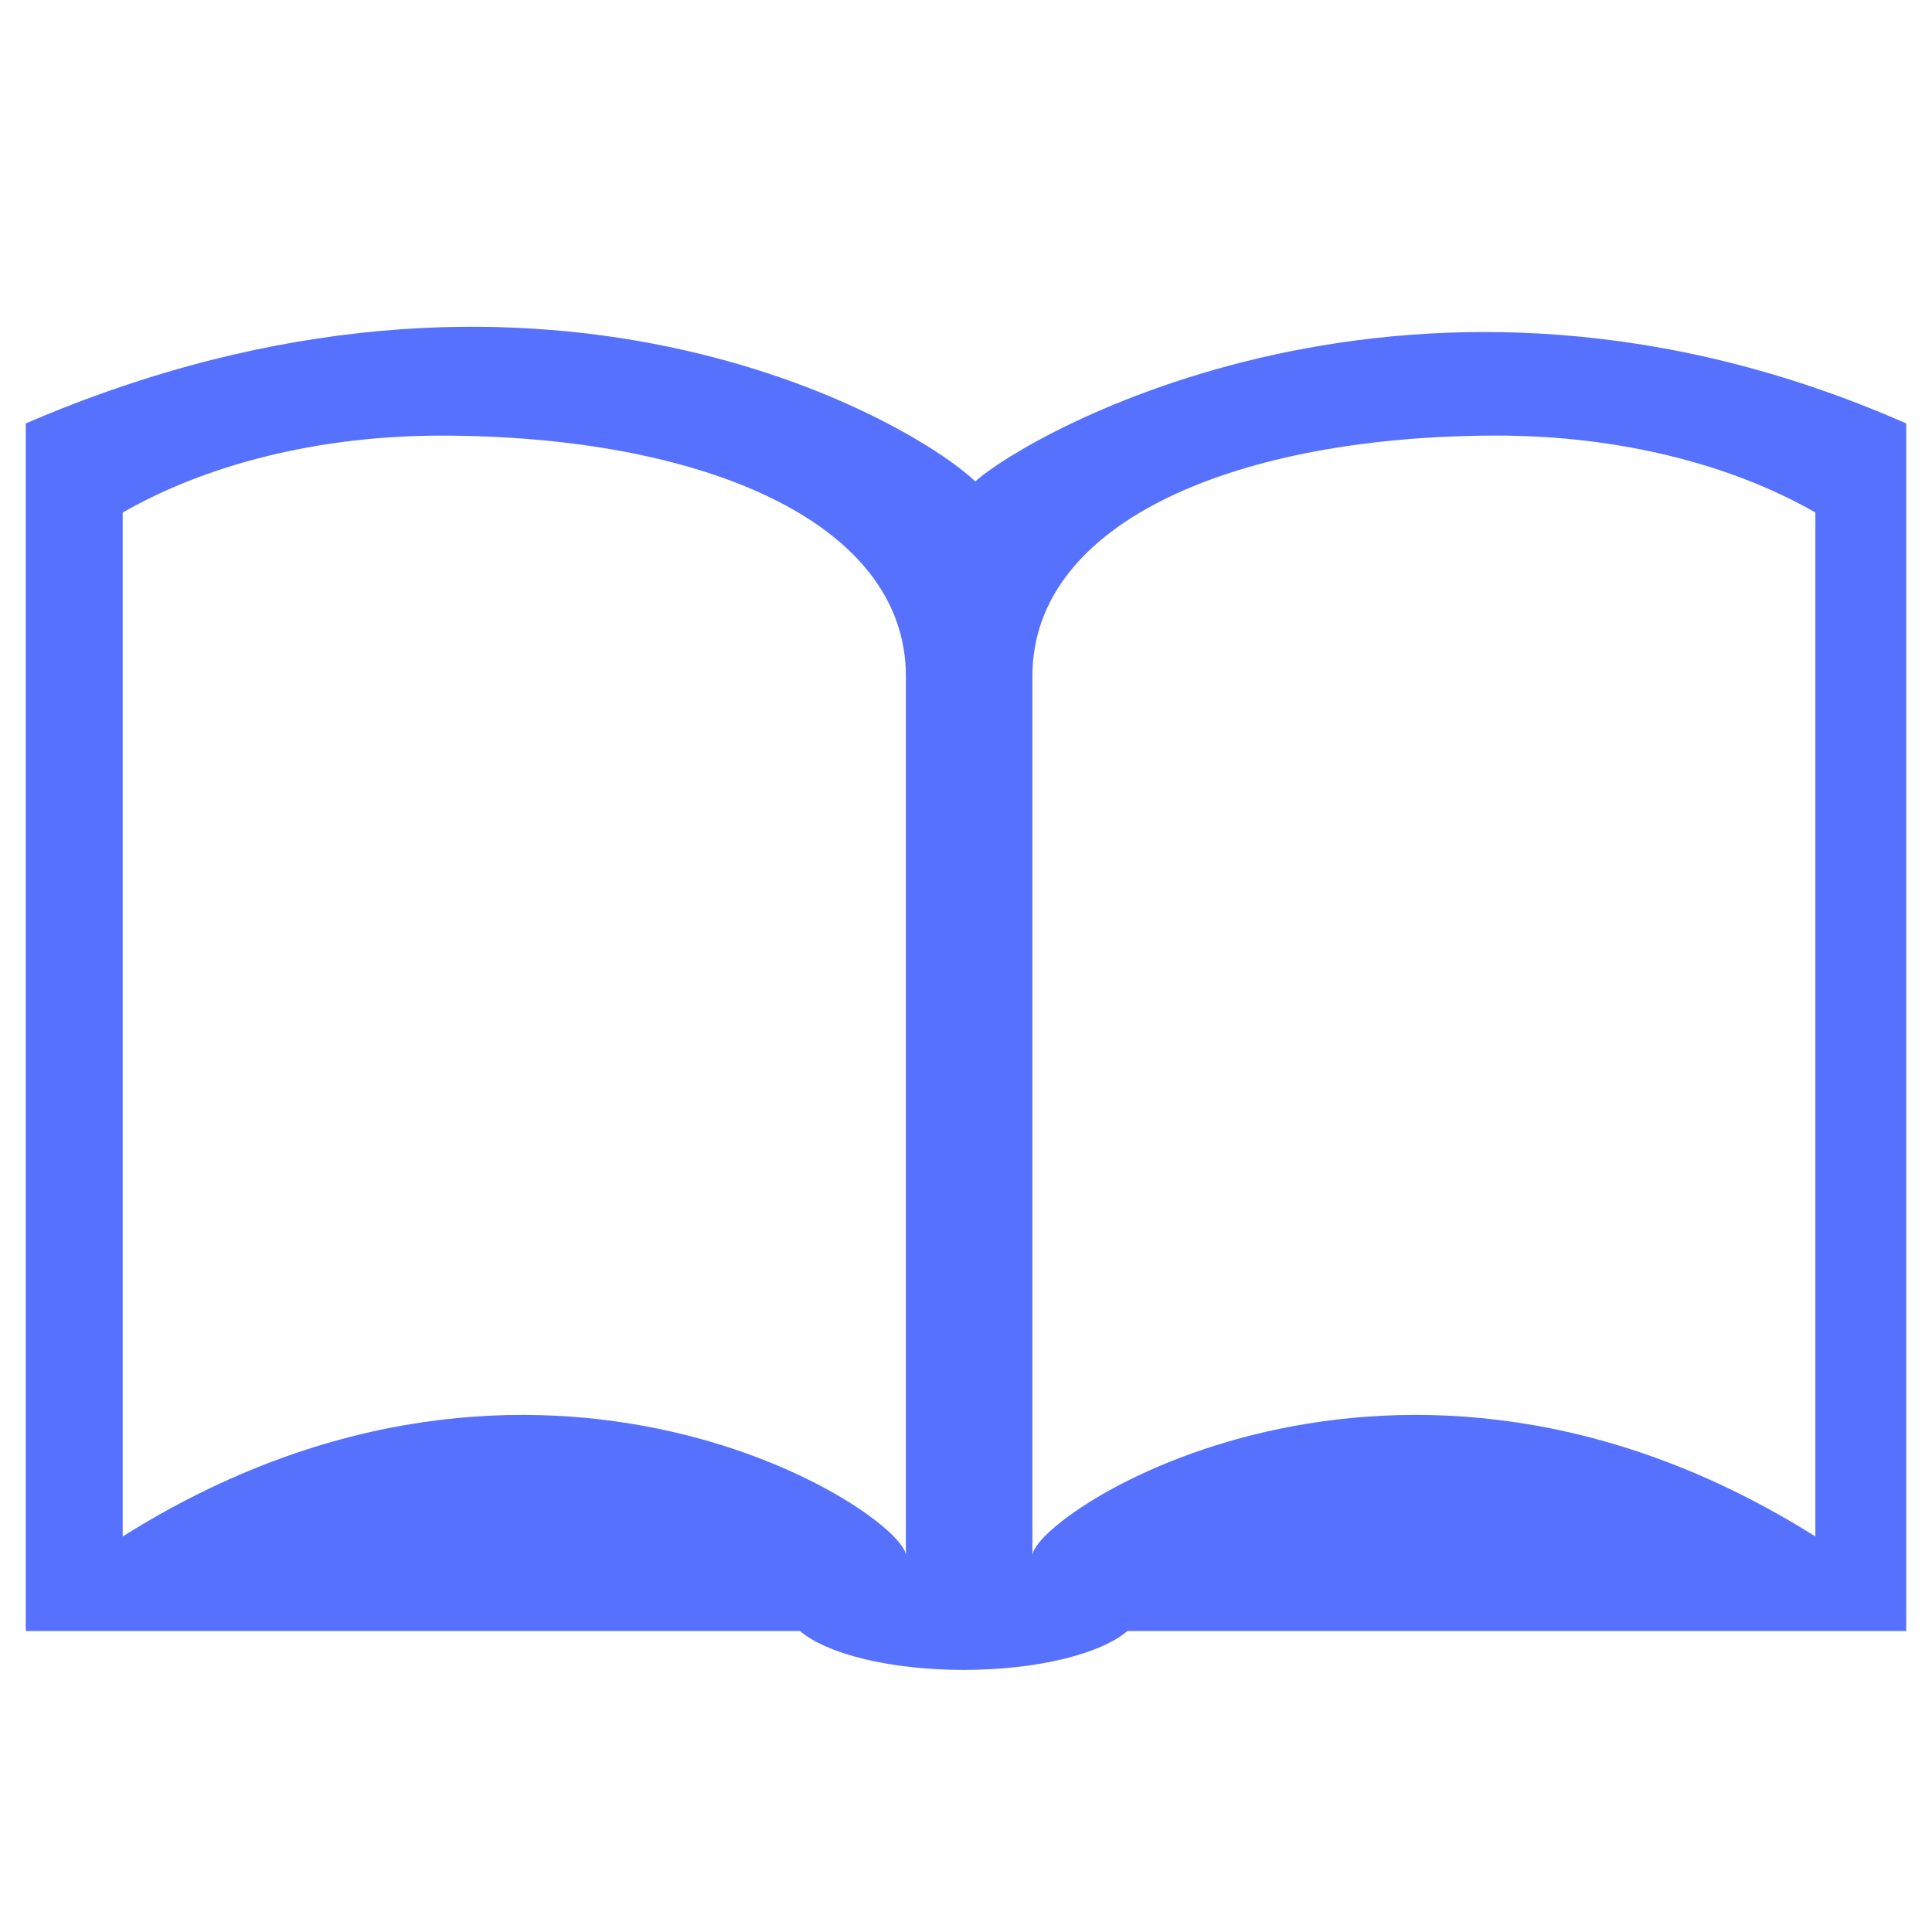
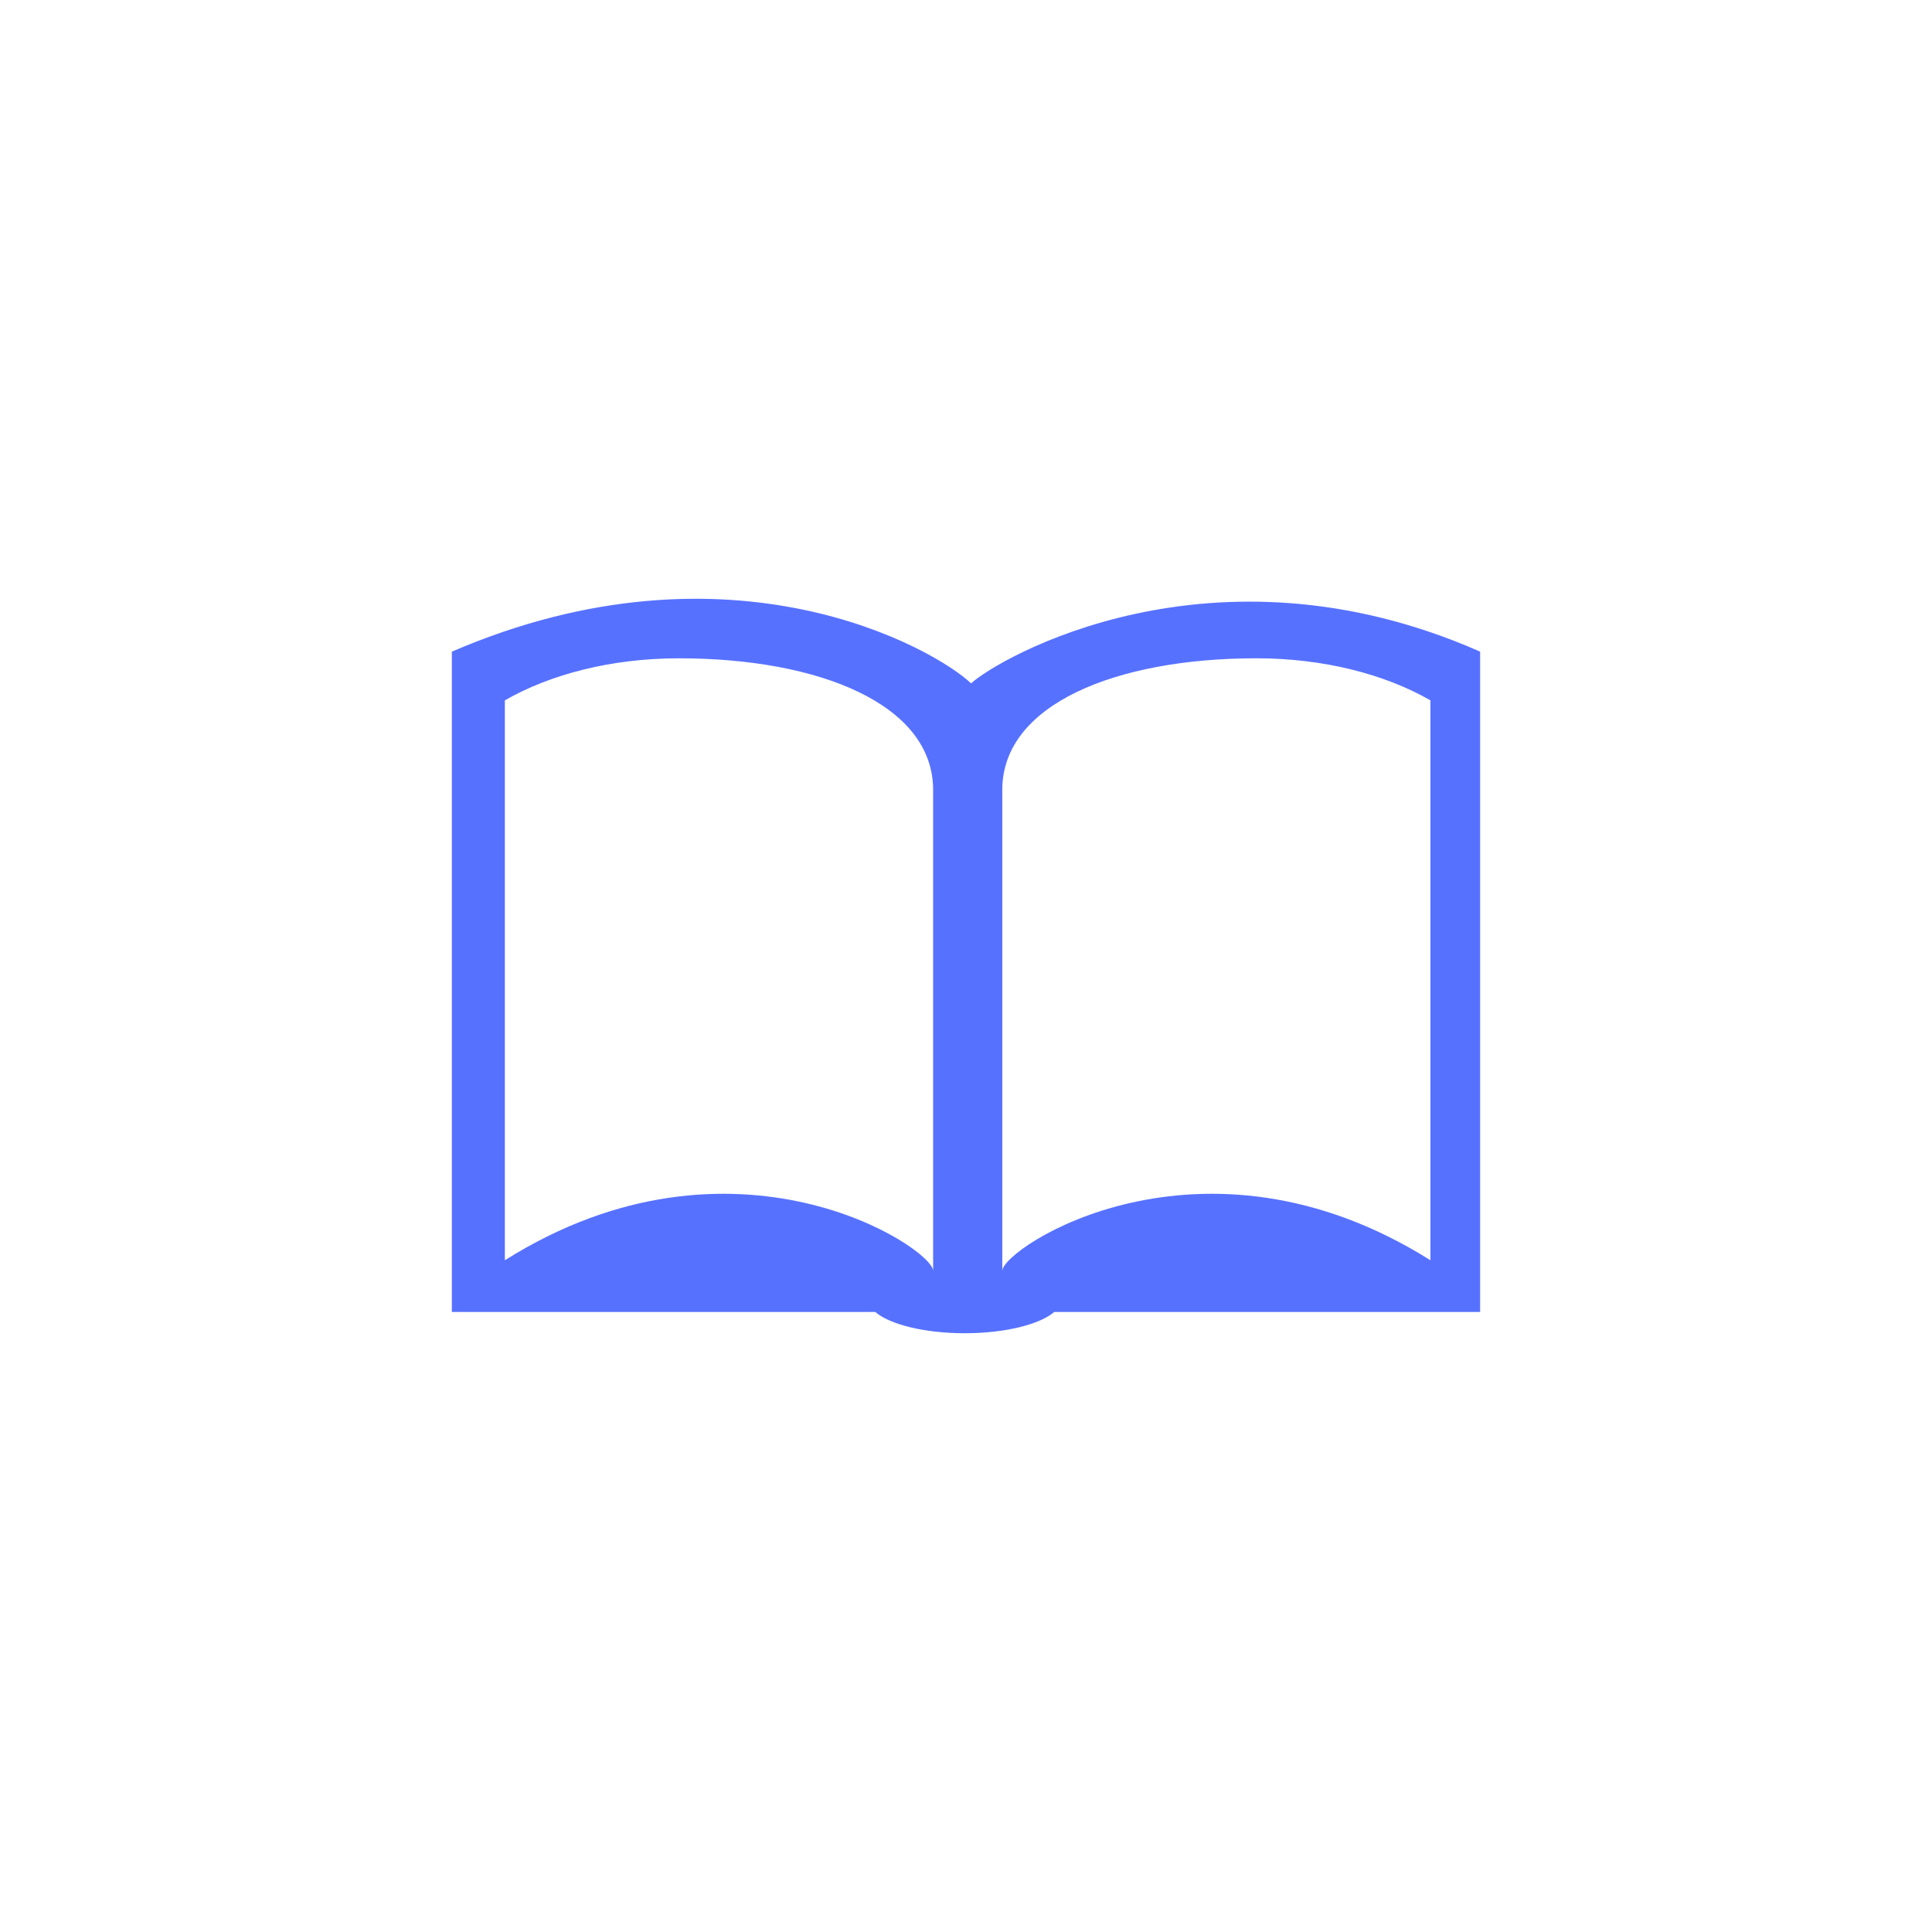
<svg xmlns="http://www.w3.org/2000/svg" id="Layer_1" version="1.1" viewBox="0 0 1125 1125">
  <defs>
    <style>
      .st0 {
        fill: none;
      }

      .st1 {
        fill: #5771ff;
      }
    </style>
  </defs>
-   <rect class="st0" y="0" width="1125" height="1125" />
-   <path class="st1" d="M1057.08,894.67c-244.41-153.67-455.91-12.82-455.91,11.28V393.77c0-91.04,121.1-140.12,270.53-140.12,71.85,0,136.97,17.03,185.38,44.77v596.25ZM527.51,905.95c0-24.1-211.64-164.95-456.06-11.28V298.44c48.43-27.78,113.51-44.77,185.38-44.77,149.57,0,270.67,49.08,270.67,140.12v512.18-.02h.01ZM567.92,280.37c-37.87-36.21-255.39-161.97-552.93-33.8v703.16h450.84c15.47,13.28,52.25,22.66,95.31,22.66s79.84-9.38,95.37-22.66h453.48V246.58c-285.29-125.78-513.28,7.26-542.1,33.8" />
+   <rect class="st0" x="0" width="1125" height="1125" />
+   <path class="st1" d="M832.93,733.84c-133.65-84.03-249.3-7.01-249.3,6.17v-280.07c0-49.78,66.22-76.62,147.93-76.62,39.29,0,74.9,9.31,101.37,24.48v326.03ZM543.36,740.01c0-13.18-115.73-90.2-249.38-6.17v-326.03c26.48-15.19,62.07-24.48,101.37-24.48,81.79,0,148.01,26.84,148.01,76.62v280.07ZM565.46,397.93c-20.71-19.8-139.65-88.57-302.35-18.48v384.5h246.53c8.46,7.26,28.57,12.39,52.12,12.39s43.66-5.13,52.15-12.39h247.97v-384.5c-156-68.78-280.67,3.97-296.43,18.48" />
</svg>
